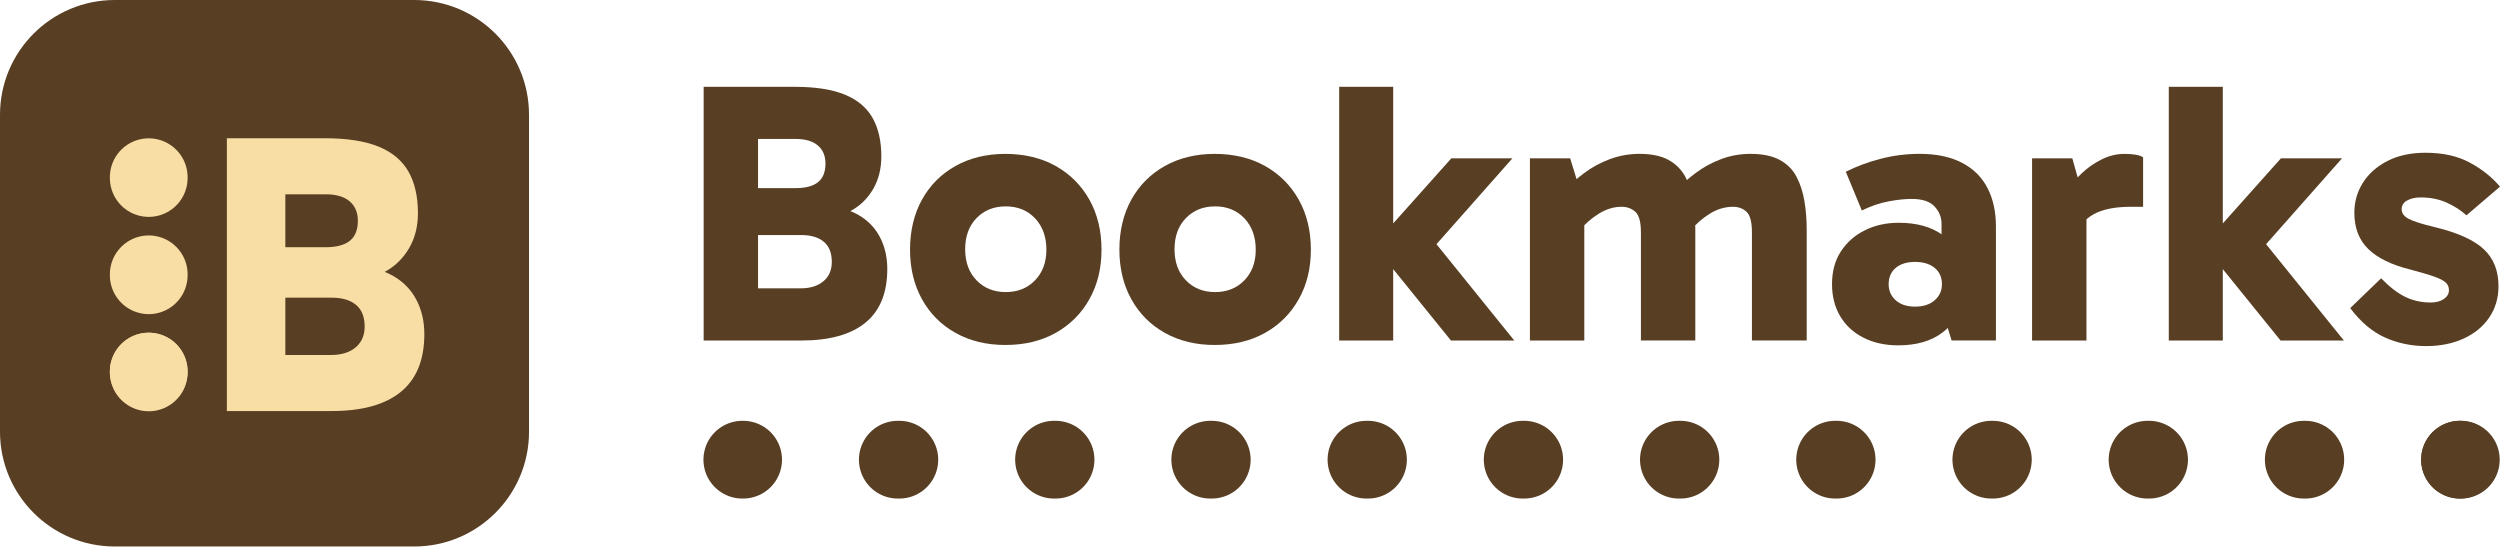
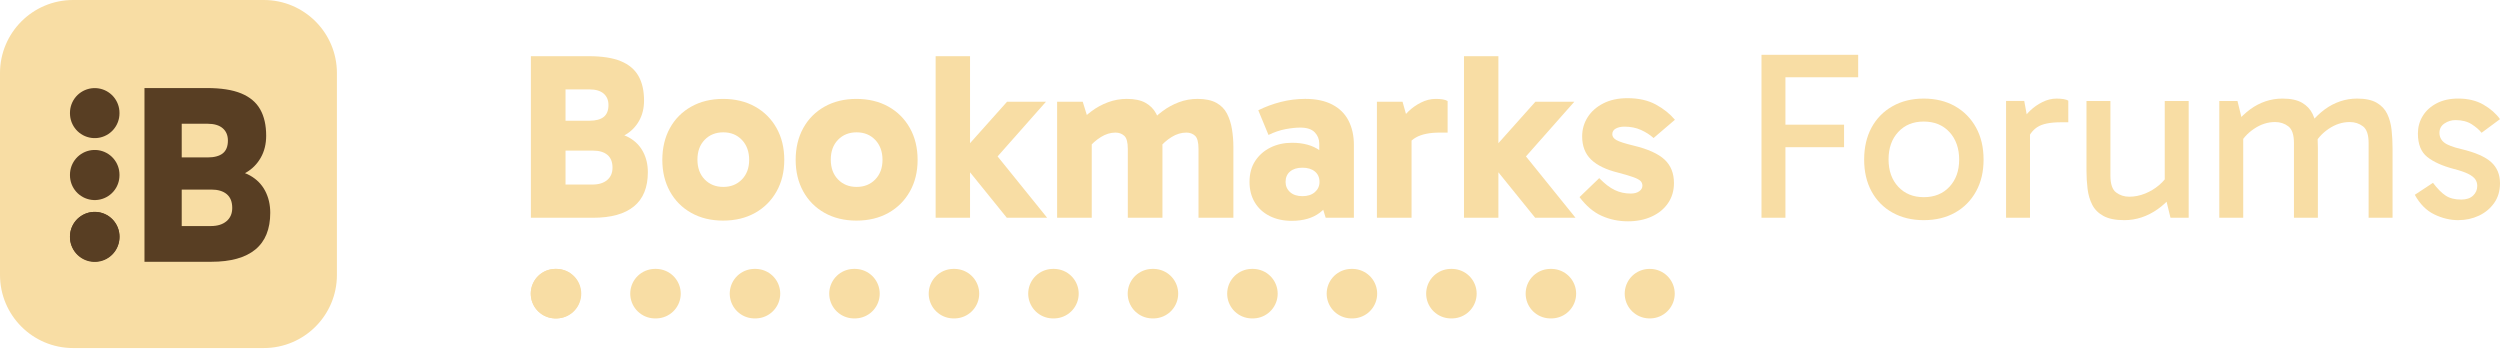
- <svg xmlns="http://www.w3.org/2000/svg" id="Capa_1" data-name="Capa 1" viewBox="0 0 1543.52 337.41">
+ <svg xmlns="http://www.w3.org/2000/svg" id="Capa_2" viewBox="0 0 2423.62 337.41">
  <defs>
    <style>
-       .cls-1, .cls-2 {
-         stroke: #583e23;
+       .cls-1 {
+         stroke-dasharray: 0 0 0 0 .95 95.5;
      }

      .cls-1, .cls-2, .cls-3, .cls-4 {
        fill: none;
        stroke-linecap: round;
        stroke-miterlimit: 10;
        stroke-width: 48px;
      }

+       .cls-1, .cls-3 {
+         stroke: #f8dda4;
+       }
+ 
      .cls-5 {
-         fill: #f8dda4;
+         fill: #583e23;
      }

      .cls-2 {
-         stroke-dasharray: 0 0 0 0 0 0 0 0 0 0 .95 95.5;
+         stroke-dasharray: .59 59.46 0 0;
+       }
+ 
+       .cls-2, .cls-4 {
+         stroke: #583e23;
      }

      .cls-6 {
-         fill: #583e23;
-       }
- 
-       .cls-3 {
-         stroke-dasharray: 0 0 0 0 .59 59.46 0 0;
-       }
- 
-       .cls-3, .cls-4 {
-         stroke: #f8dda4;
+         fill: #f8dda4;
      }
    </style>
  </defs>
-   <rect class="cls-6" x="0" y="0" width="326.62" height="337.41" rx="70.87" ry="70.87" />
-   <path class="cls-5" d="M140.06,253.79V85.35h60.35c13.85,0,24.98,1.73,33.39,5.19,8.41,3.46,14.55,8.62,18.43,15.46,3.87,6.84,5.81,15.38,5.81,25.6,0,8.08-1.77,15.21-5.32,21.39-3.55,6.18-8.37,11.01-14.47,14.47-6.1,3.46-13.03,5.19-20.78,5.19l.74-7.91c9.73,0,17.81,1.82,24.24,5.44,6.43,3.63,11.29,8.58,14.59,14.84,3.3,6.27,4.95,13.36,4.95,21.27,0,15.83-4.82,27.7-14.47,35.62-9.65,7.91-23.87,11.87-42.66,11.87h-64.8Zm36.11-149.88V233.51l-12.86-14.35h41.06c6.43,0,11.5-1.56,15.21-4.7,3.71-3.13,5.56-7.42,5.56-12.86,0-5.94-1.77-10.39-5.32-13.36-3.55-2.97-8.53-4.45-14.96-4.45h-41.55v-31.16h37.84c6.59,0,11.54-1.32,14.84-3.96,3.3-2.64,4.95-6.76,4.95-12.37,0-5.11-1.69-9.11-5.07-12-3.38-2.88-8.29-4.33-14.72-4.33h-36.85l11.87-16.08Z" />
-   <g>
-     <line class="cls-4" x1="91.83" y1="109.4" x2="91.83" y2="109.9" />
-     <line class="cls-3" x1="91.83" y1="169.36" x2="91.83" y2="229.42" />
-     <line class="cls-4" x1="91.83" y1="229.42" x2="91.83" y2="229.92" />
-   </g>
-   <g>
-     <path class="cls-6" d="M434.44,210.23V53.6h56.12c12.88,0,23.23,1.61,31.05,4.83,7.82,3.22,13.53,8.01,17.13,14.38,3.6,6.36,5.4,14.3,5.4,23.8,0,7.51-1.65,14.15-4.94,19.9-3.3,5.75-7.78,10.23-13.46,13.46-5.67,3.22-12.11,4.83-19.32,4.83l.69-7.36c9.05,0,16.56,1.69,22.54,5.06,5.98,3.38,10.5,7.97,13.57,13.8s4.6,12.42,4.6,19.78c0,14.72-4.48,25.76-13.46,33.12-8.97,7.36-22.19,11.04-39.67,11.04h-60.25Zm33.58-139.39v120.52l-11.96-13.34h38.18c5.98,0,10.69-1.46,14.15-4.37,3.45-2.91,5.17-6.9,5.17-11.96,0-5.52-1.65-9.66-4.94-12.42-3.3-2.76-7.94-4.14-13.92-4.14h-38.64v-28.98h35.19c6.13,0,10.73-1.23,13.8-3.68s4.6-6.29,4.6-11.5c0-4.75-1.57-8.47-4.71-11.15-3.14-2.68-7.71-4.03-13.69-4.03h-34.27l11.04-14.95Z" />
-     <path class="cls-6" d="M620.74,212.99c-11.65,0-21.93-2.49-30.82-7.47-8.89-4.98-15.79-11.92-20.7-20.81s-7.36-19.09-7.36-30.59,2.45-21.93,7.36-30.82,11.81-15.83,20.7-20.81c8.89-4.98,19.17-7.48,30.82-7.48s22.16,2.49,31.05,7.48c8.89,4.98,15.83,11.92,20.81,20.81s7.48,19.17,7.48,30.82-2.49,21.7-7.48,30.59c-4.98,8.89-11.92,15.83-20.81,20.81s-19.24,7.47-31.05,7.47Zm.23-32.66c7.36,0,13.38-2.42,18.06-7.25s7.02-11.15,7.02-18.98-2.34-14.41-7.02-19.32c-4.68-4.91-10.69-7.36-18.06-7.36s-13.38,2.42-18.05,7.24c-4.68,4.83-7.02,11.23-7.02,19.21s2.34,14.38,7.02,19.21c4.68,4.83,10.69,7.25,18.05,7.25Z" />
-     <path class="cls-6" d="M750,212.99c-11.65,0-21.93-2.49-30.82-7.47s-15.79-11.92-20.7-20.81-7.36-19.09-7.36-30.59,2.45-21.93,7.36-30.82c4.91-8.89,11.81-15.83,20.7-20.81,8.89-4.98,19.17-7.48,30.82-7.48s22.16,2.49,31.05,7.48c8.89,4.98,15.83,11.92,20.81,20.81s7.48,19.17,7.48,30.82-2.49,21.7-7.48,30.59c-4.98,8.89-11.92,15.83-20.81,20.81-8.89,4.98-19.24,7.47-31.05,7.47Zm.23-32.66c7.36,0,13.38-2.42,18.06-7.25s7.02-11.15,7.02-18.98-2.34-14.41-7.02-19.32-10.69-7.36-18.06-7.36-13.38,2.42-18.05,7.24c-4.68,4.83-7.02,11.23-7.02,19.21s2.34,14.38,7.02,19.21,10.69,7.25,18.05,7.25Z" />
-     <path class="cls-6" d="M826.82,53.6h33.35V210.23h-33.35V53.6Zm23.23,100.05v-4.37l46-51.52h37.72l-51.06,57.73-.92-11.04,53.13,65.78h-39.1l-45.77-56.58Z" />
-     <path class="cls-6" d="M944.58,210.23V97.76h24.84l6.9,22.31-11.5-.92c3.83-4.45,8.2-8.51,13.11-12.19,4.91-3.68,10.27-6.59,16.1-8.74,5.83-2.15,11.88-3.22,18.17-3.22,7.51,0,13.53,1.27,18.05,3.79,4.52,2.53,7.97,6.02,10.35,10.46,2.38,4.45,3.99,9.47,4.83,15.07s1.27,11.38,1.27,17.36v68.54h-33.58v-66.69c0-6.44-1.15-10.69-3.45-12.76-2.3-2.07-5.14-3.1-8.51-3.1-4.75,0-9.43,1.42-14.03,4.25-4.6,2.84-8.74,6.48-12.42,10.92l-5.98-17.02h9.43v84.41h-33.58Zm137.08,0v-66.7c0-6.44-1.11-10.69-3.33-12.76-2.22-2.07-5.02-3.1-8.4-3.1-4.91,0-9.66,1.42-14.26,4.25-4.6,2.84-8.74,6.48-12.42,10.92l-9.89-23.69c3.99-4.45,8.43-8.51,13.34-12.19,4.91-3.68,10.23-6.59,15.98-8.74s11.77-3.22,18.06-3.22c7.51,0,13.57,1.27,18.17,3.79,4.6,2.53,8.05,6.02,10.35,10.46,2.3,4.45,3.91,9.47,4.83,15.07,.92,5.6,1.38,11.38,1.38,17.36v68.54h-33.81Z" />
-     <path class="cls-6" d="M1172.05,213.22c-8.13,0-15.29-1.57-21.5-4.72-6.21-3.14-11-7.55-14.38-13.23-3.37-5.67-5.06-12.27-5.06-19.78,0-7.97,1.84-14.76,5.52-20.35,3.68-5.6,8.62-9.93,14.83-13,6.21-3.07,13.15-4.6,20.81-4.6,11.19,0,20.24,2.53,27.14,7.59,6.9,5.06,11.5,12.34,13.8,21.85l-14.49-2.53v-26.22c0-4.14-1.46-7.74-4.37-10.81s-7.59-4.6-14.03-4.6c-4.14,0-8.89,.5-14.26,1.5s-10.89,2.88-16.56,5.63l-9.89-23.92c6.75-3.37,13.99-6.06,21.74-8.05,7.74-1.99,15.68-2.99,23.8-2.99,10.43,0,19.17,1.84,26.22,5.52s12.3,8.89,15.76,15.64c3.45,6.75,5.17,14.57,5.17,23.46v70.61h-27.37l-6.67-21.85,14.95-4.6c-2.45,9.2-7.13,16.41-14.03,21.62s-15.95,7.82-27.14,7.82h.01Zm10.35-23.91c5.06,0,9.08-1.3,12.07-3.91,2.99-2.61,4.49-5.9,4.49-9.89,0-4.29-1.5-7.67-4.49-10.12-2.99-2.45-7.01-3.68-12.07-3.68s-9.05,1.23-11.96,3.68c-2.91,2.45-4.37,5.83-4.37,10.12,0,3.99,1.46,7.28,4.37,9.89,2.91,2.61,6.9,3.91,11.96,3.91Z" />
-     <path class="cls-6" d="M1279.46,97.76l8.74,31.05v81.42h-33.58V97.76h24.84Zm1.38,49.68l-5.75-2.53v-25.99l2.07-2.76c1.84-2.61,4.49-5.6,7.93-8.97,3.45-3.37,7.51-6.25,12.19-8.62,4.68-2.38,9.47-3.56,14.38-3.56,2.45,0,4.68,.15,6.67,.46,1.99,.31,3.6,.84,4.83,1.61v30.59h-7.59c-9.81,0-17.52,1.57-23.12,4.71-5.6,3.14-9.47,8.17-11.62,15.06h.01Z" />
-     <path class="cls-6" d="M1339.03,53.6h33.35V210.23h-33.35V53.6Zm23.23,100.05v-4.37l46-51.52h37.72l-51.06,57.73-.92-11.04,53.13,65.78h-39.1l-45.77-56.58Z" />
-     <path class="cls-6" d="M1497.96,213.68c-9.05,0-17.52-1.76-25.42-5.29s-15.06-9.58-21.5-18.17l19.09-18.4c5.21,5.37,10.2,9.2,14.95,11.5,4.75,2.3,9.97,3.45,15.64,3.45,3.37,0,6.1-.73,8.17-2.19,2.07-1.46,3.11-3.26,3.11-5.4,0-1.84-.61-3.37-1.84-4.6-1.23-1.23-3.53-2.45-6.9-3.68-3.37-1.23-8.28-2.68-14.72-4.37-11.81-2.91-20.58-7.17-26.33-12.76-5.75-5.6-8.62-13.07-8.62-22.43,0-6.75,1.76-12.92,5.29-18.51,3.53-5.6,8.58-10.08,15.18-13.46,6.59-3.37,14.41-5.06,23.46-5.06,10.73,0,19.86,2.03,27.37,6.09,7.51,4.06,13.72,9.01,18.63,14.83l-20.7,17.71c-3.37-3.07-7.44-5.67-12.19-7.82s-10.12-3.22-16.1-3.22c-3.22,0-5.98,.61-8.28,1.84-2.3,1.23-3.45,3.07-3.45,5.52,0,2.3,1.38,4.22,4.14,5.75,2.76,1.53,8.28,3.3,16.56,5.29,13.95,3.37,23.96,7.9,30.01,13.57,6.06,5.67,9.08,13.26,9.08,22.77,0,7.36-1.92,13.84-5.75,19.44-3.83,5.6-9.12,9.93-15.87,13s-14.41,4.6-23,4.6h-.01Z" />
-   </g>
-   <g>
-     <line class="cls-1" x1="458.31" y1="283.81" x2="458.81" y2="283.81" />
-     <line class="cls-2" x1="554.31" y1="283.81" x2="1518.84" y2="283.81" />
-     <line class="cls-1" x1="1518.84" y1="283.81" x2="1519.34" y2="283.81" />
+   <g id="Capa_1-2" data-name="Capa_1">
+     <rect class="cls-6" x="0" y="0" width="326.62" height="337.41" rx="70.87" ry="70.87" />
+     <path class="cls-5" d="M140.06,253.79V85.35h60.35c13.85,0,24.98,1.73,33.39,5.19,8.41,3.46,14.55,8.62,18.43,15.46,3.87,6.84,5.81,15.38,5.81,25.6,0,8.08-1.77,15.21-5.32,21.39-3.55,6.18-8.37,11.01-14.47,14.47-6.1,3.46-13.03,5.19-20.78,5.19l.74-7.91c9.73,0,17.81,1.82,24.24,5.44,6.43,3.63,11.29,8.58,14.59,14.84,3.3,6.27,4.95,13.36,4.95,21.27,0,15.83-4.82,27.7-14.47,35.62-9.65,7.91-23.87,11.87-42.66,11.87h-64.8ZM176.17,103.9v129.6l-12.86-14.35h41.06c6.43,0,11.5-1.56,15.21-4.7,3.71-3.13,5.56-7.42,5.56-12.86,0-5.94-1.77-10.39-5.32-13.36-3.55-2.97-8.53-4.45-14.96-4.45h-41.55v-31.16h37.84c6.59,0,11.54-1.32,14.84-3.96,3.3-2.64,4.95-6.76,4.95-12.37,0-5.11-1.69-9.11-5.07-12-3.38-2.88-8.29-4.33-14.72-4.33h-36.85l11.87-16.08Z" />
+     <g>
+       <line class="cls-4" x1="91.83" y1="109.4" x2="91.83" y2="109.9" />
+       <line class="cls-2" x1="91.83" y1="169.36" x2="91.83" y2="229.42" />
+       <line class="cls-4" x1="91.83" y1="229.42" x2="91.83" y2="229.92" />
+     </g>
+     <g>
+       <path class="cls-6" d="M514.67,211.1V54.47h56.12c12.88,0,23.23,1.61,31.05,4.83,7.82,3.22,13.53,8.01,17.13,14.38,3.6,6.36,5.4,14.3,5.4,23.8,0,7.51-1.65,14.15-4.94,19.9-3.3,5.75-7.78,10.23-13.46,13.46-5.67,3.22-12.11,4.83-19.32,4.83l.69-7.36c9.05,0,16.56,1.69,22.54,5.06,5.98,3.38,10.5,7.97,13.57,13.8s4.6,12.42,4.6,19.78c0,14.72-4.48,25.76-13.46,33.12-8.97,7.36-22.19,11.04-39.67,11.04h-60.25ZM548.25,71.72v120.52l-11.96-13.34h38.18c5.98,0,10.69-1.46,14.15-4.37,3.45-2.91,5.17-6.9,5.17-11.96,0-5.52-1.65-9.66-4.94-12.42-3.3-2.76-7.94-4.14-13.92-4.14h-38.64v-28.98h35.19c6.13,0,10.73-1.23,13.8-3.68s4.6-6.29,4.6-11.5c0-4.75-1.57-8.47-4.71-11.15-3.14-2.68-7.71-4.03-13.69-4.03h-34.27l11.04-14.95Z" />
+       <path class="cls-6" d="M700.97,213.86c-11.65,0-21.93-2.49-30.82-7.47-8.89-4.98-15.79-11.92-20.7-20.81s-7.36-19.09-7.36-30.59,2.45-21.93,7.36-30.82,11.81-15.83,20.7-20.81c8.89-4.98,19.17-7.48,30.82-7.48s22.16,2.49,31.05,7.48c8.89,4.98,15.83,11.92,20.81,20.81s7.48,19.17,7.48,30.82-2.49,21.7-7.48,30.59c-4.98,8.89-11.92,15.83-20.81,20.81s-19.24,7.47-31.05,7.47ZM701.2,181.2c7.36,0,13.38-2.42,18.06-7.25s7.02-11.15,7.02-18.98-2.34-14.41-7.02-19.32c-4.68-4.91-10.69-7.36-18.06-7.36s-13.38,2.42-18.05,7.24c-4.68,4.83-7.02,11.23-7.02,19.21s2.34,14.38,7.02,19.21c4.68,4.83,10.69,7.25,18.05,7.25Z" />
+       <path class="cls-6" d="M830.23,213.86c-11.65,0-21.93-2.49-30.82-7.47s-15.79-11.92-20.7-20.81-7.36-19.09-7.36-30.59,2.45-21.93,7.36-30.82c4.91-8.89,11.81-15.83,20.7-20.81,8.89-4.98,19.17-7.48,30.82-7.48s22.16,2.49,31.05,7.48c8.89,4.98,15.83,11.92,20.81,20.81s7.48,19.17,7.48,30.82-2.49,21.7-7.48,30.59c-4.98,8.89-11.92,15.83-20.81,20.81-8.89,4.98-19.24,7.47-31.05,7.47ZM830.46,181.2c7.36,0,13.38-2.42,18.06-7.25s7.02-11.15,7.02-18.98-2.34-14.41-7.02-19.32-10.69-7.36-18.06-7.36-13.38,2.42-18.05,7.24c-4.68,4.83-7.02,11.23-7.02,19.21s2.34,14.38,7.02,19.21,10.69,7.25,18.05,7.25Z" />
+       <path class="cls-6" d="M907.05,54.47h33.35v156.63h-33.35V54.47ZM930.28,154.52v-4.37l46-51.52h37.72l-51.06,57.73-.92-11.04,53.13,65.78h-39.1l-45.77-56.58Z" />
+       <path class="cls-6" d="M1024.81,211.1v-112.47h24.84l6.9,22.31-11.5-.92c3.83-4.45,8.2-8.51,13.11-12.19,4.91-3.68,10.27-6.59,16.1-8.74,5.83-2.15,11.88-3.22,18.17-3.22,7.51,0,13.53,1.27,18.05,3.79,4.52,2.53,7.97,6.02,10.35,10.46,2.38,4.45,3.99,9.47,4.83,15.07s1.27,11.38,1.27,17.36v68.54h-33.58v-66.69c0-6.44-1.15-10.69-3.45-12.76-2.3-2.07-5.14-3.1-8.51-3.1-4.75,0-9.43,1.42-14.03,4.25-4.6,2.84-8.74,6.48-12.42,10.92l-5.98-17.02h9.43v84.41h-33.58,0ZM1161.89,211.1v-66.7c0-6.44-1.11-10.69-3.33-12.76-2.22-2.07-5.02-3.1-8.4-3.1-4.91,0-9.66,1.42-14.26,4.25-4.6,2.84-8.74,6.48-12.42,10.92l-9.89-23.69c3.99-4.45,8.43-8.51,13.34-12.19,4.91-3.68,10.23-6.59,15.98-8.74s11.77-3.22,18.06-3.22c7.51,0,13.57,1.27,18.17,3.79,4.6,2.53,8.05,6.02,10.35,10.46,2.3,4.45,3.91,9.47,4.83,15.07.92,5.6,1.38,11.38,1.38,17.36v68.54h-33.81,0Z" />
+       <path class="cls-6" d="M1252.28,214.09c-8.13,0-15.29-1.57-21.5-4.72-6.21-3.14-11-7.55-14.38-13.23-3.37-5.67-5.06-12.27-5.06-19.78,0-7.97,1.84-14.76,5.52-20.35,3.68-5.6,8.62-9.93,14.83-13s13.15-4.6,20.81-4.6c11.19,0,20.24,2.53,27.14,7.59,6.9,5.06,11.5,12.34,13.8,21.85l-14.49-2.53v-26.22c0-4.14-1.46-7.74-4.37-10.81s-7.59-4.6-14.03-4.6c-4.14,0-8.89.5-14.26,1.5s-10.89,2.88-16.56,5.63l-9.89-23.92c6.75-3.37,13.99-6.06,21.74-8.05,7.74-1.99,15.68-2.99,23.8-2.99,10.43,0,19.17,1.84,26.22,5.52s12.3,8.89,15.76,15.64c3.45,6.75,5.17,14.57,5.17,23.46v70.61h-27.37l-6.67-21.85,14.95-4.6c-2.45,9.2-7.13,16.41-14.03,21.62s-15.95,7.82-27.14,7.82h.01ZM1262.63,190.17c5.06,0,9.08-1.3,12.07-3.91,2.99-2.61,4.49-5.9,4.49-9.89,0-4.29-1.5-7.67-4.49-10.12-2.99-2.45-7.01-3.68-12.07-3.68s-9.05,1.23-11.96,3.68c-2.91,2.45-4.37,5.83-4.37,10.12,0,3.99,1.46,7.28,4.37,9.89,2.91,2.61,6.9,3.91,11.96,3.91Z" />
+       <path class="cls-6" d="M1359.69,98.63l8.74,31.05v81.42h-33.58v-112.47h24.84ZM1361.07,148.31l-5.75-2.53v-25.99l2.07-2.76c1.84-2.61,4.49-5.6,7.93-8.97,3.45-3.37,7.51-6.25,12.19-8.62,4.68-2.38,9.47-3.56,14.38-3.56,2.45,0,4.68.15,6.67.46,1.99.31,3.6.84,4.83,1.61v30.59h-7.59c-9.81,0-17.52,1.57-23.12,4.71-5.6,3.14-9.47,8.17-11.62,15.06h.01Z" />
+       <path class="cls-6" d="M1419.26,54.47h33.35v156.63h-33.35V54.47ZM1442.49,154.52v-4.37l46-51.52h37.72l-51.06,57.73-.92-11.04,53.13,65.78h-39.1l-45.77-56.58Z" />
+       <path class="cls-6" d="M1578.19,214.55c-9.05,0-17.52-1.76-25.42-5.29s-15.06-9.58-21.5-18.17l19.09-18.4c5.21,5.37,10.2,9.2,14.95,11.5,4.75,2.3,9.97,3.45,15.64,3.45,3.37,0,6.1-.73,8.17-2.19,2.07-1.46,3.11-3.26,3.11-5.4,0-1.84-.61-3.37-1.84-4.6-1.23-1.23-3.53-2.45-6.9-3.68-3.37-1.23-8.28-2.68-14.72-4.37-11.81-2.91-20.58-7.17-26.33-12.76-5.75-5.6-8.62-13.07-8.62-22.43,0-6.75,1.76-12.92,5.29-18.51,3.53-5.6,8.58-10.08,15.18-13.46,6.59-3.37,14.41-5.06,23.46-5.06,10.73,0,19.86,2.03,27.37,6.09,7.51,4.06,13.72,9.01,18.63,14.83l-20.7,17.71c-3.37-3.07-7.44-5.67-12.19-7.82s-10.12-3.22-16.1-3.22c-3.22,0-5.98.61-8.28,1.84-2.3,1.23-3.45,3.07-3.45,5.52,0,2.3,1.38,4.22,4.14,5.75,2.76,1.53,8.28,3.3,16.56,5.29,13.95,3.37,23.96,7.9,30.01,13.57,6.06,5.67,9.08,13.26,9.08,22.77,0,7.36-1.92,13.84-5.75,19.44-3.83,5.6-9.12,9.93-15.87,13s-14.41,4.6-23,4.6h-.01Z" />
+     </g>
+     <g>
+       <line class="cls-3" x1="538.54" y1="284.68" x2="539.04" y2="284.68" />
+       <line class="cls-1" x1="538.54" y1="284.68" x2="1599.07" y2="284.68" />
+       <line class="cls-3" x1="1599.07" y1="284.68" x2="1599.57" y2="284.68" />
+     </g>
+     <g>
+       <path class="cls-6" d="M1730.87,211.11h-23.2V53.11h93.73v21.81h-75.86l5.34-7.42v143.61ZM1726.23,142.67v-21.81h61.48v21.81h-61.48Z" />
+       <path class="cls-6" d="M1864.97,213.43c-11.45,0-21.54-2.44-30.28-7.31-8.74-4.87-15.51-11.72-20.3-20.53-4.79-8.82-7.19-19.1-7.19-30.86s2.4-22.27,7.19-31.09c4.79-8.82,11.56-15.7,20.3-20.65,8.74-4.95,18.83-7.42,30.28-7.42s21.73,2.48,30.39,7.42c8.66,4.95,15.43,11.83,20.3,20.65s7.31,19.18,7.31,31.09-2.44,22.04-7.31,30.86-11.64,15.66-20.3,20.53c-8.66,4.87-18.79,7.31-30.39,7.31ZM1864.97,191.15c10.36,0,18.68-3.36,24.94-10.09s9.4-15.5,9.4-26.33-3.13-19.87-9.4-26.68c-6.26-6.8-14.58-10.21-24.94-10.21s-18.44,3.36-24.71,10.09c-6.26,6.73-9.4,15.58-9.4,26.56s3.13,19.84,9.4,26.56c6.26,6.73,14.5,10.09,24.71,10.09Z" />
+       <path class="cls-6" d="M1962.41,97.89l5.57,30.62v82.59h-23.2v-113.22h17.63ZM1964.5,138.03l-5.57-2.55v-16.94l2.09-2.55c1.54-2.78,3.98-5.76,7.31-8.93,3.32-3.17,7.23-5.88,11.72-8.12,4.48-2.24,9.05-3.36,13.69-3.36,2.32,0,4.52.16,6.61.46,2.09.31,3.67.85,4.76,1.62v20.88h-7.19c-10.52,0-18.18,1.59-22.97,4.76-4.8,3.17-8.28,8.08-10.44,14.73Z" />
+       <path class="cls-6" d="M2059.38,213.43c-8.51,0-15.24-1.36-20.18-4.06-4.95-2.7-8.58-6.34-10.9-10.9-2.32-4.56-3.83-9.7-4.52-15.43-.7-5.72-1.04-11.6-1.04-17.63v-67.51h23.2v72.38c0,8.04,1.82,13.46,5.45,16.24,3.63,2.78,7.92,4.18,12.88,4.18s10.17-1,15.2-3.02c5.02-2.01,9.59-4.76,13.69-8.24,4.1-3.48,7.15-7.23,9.16-11.25v12.99h-3.71v-83.29h23.2v113.22h-17.63l-4.87-19.95,5.8-.7c-4.02,4.8-8.51,8.93-13.46,12.41-4.95,3.48-10.13,6.11-15.54,7.89-5.42,1.78-10.98,2.67-16.7,2.67Z" />
+       <path class="cls-6" d="M2151.49,211.11v-113.22h17.63l4.87,19.95-5.8.7c4.18-4.95,8.58-9.12,13.22-12.53,4.64-3.4,9.59-5.99,14.85-7.77,5.26-1.78,10.75-2.67,16.47-2.67,8.04,0,14.38,1.36,19.02,4.06,4.64,2.71,8.04,6.34,10.21,10.9,2.16,4.56,3.56,9.71,4.18,15.43.62,5.72.93,11.6.93,17.63v67.51h-23.2v-72.38c0-8.04-1.82-13.46-5.45-16.24-3.64-2.78-7.93-4.18-12.88-4.18-7.12,0-13.92,2.2-20.42,6.61s-11.22,9.71-14.15,15.89v-12.99h3.71v83.29h-23.2ZM2296.25,211.11v-72.38c0-8.04-1.82-13.46-5.45-16.24-3.64-2.78-7.93-4.18-12.88-4.18-7.12,0-13.92,2.2-20.42,6.61s-11.22,9.71-14.15,15.89l-2.78-22.27c4.18-4.95,8.58-9.12,13.22-12.53,4.64-3.4,9.59-5.99,14.85-7.77,5.26-1.78,10.75-2.67,16.47-2.67,8.04,0,14.38,1.36,19.02,4.06,4.64,2.71,8.04,6.34,10.21,10.9,2.16,4.56,3.56,9.71,4.18,15.43.62,5.72.93,11.6.93,17.63v67.51h-23.2Z" />
+       <path class="cls-6" d="M2383.25,213.43c-7.89,0-15.66-1.86-23.32-5.57-7.66-3.71-13.96-10.05-18.91-19.02l17.63-11.6c4.33,5.72,8.43,9.86,12.3,12.41,3.86,2.55,8.89,3.83,15.08,3.83,4.95,0,8.78-1.28,11.48-3.83,2.71-2.55,4.06-5.68,4.06-9.4,0-2.47-.66-4.64-1.97-6.5-1.32-1.86-3.6-3.6-6.84-5.22-3.25-1.62-7.89-3.21-13.92-4.76-11.14-2.94-19.72-6.8-25.75-11.6-6.03-4.79-9.05-12.37-9.05-22.74,0-6.18,1.54-11.83,4.64-16.94,3.09-5.1,7.58-9.2,13.46-12.3,5.88-3.09,12.84-4.64,20.88-4.64,9.59,0,17.78,1.97,24.59,5.92,6.8,3.94,12.14,8.62,16.01,14.04l-17.86,13.22c-2.17-2.78-5.34-5.53-9.51-8.24-4.18-2.7-9.44-4.06-15.78-4.06-3.87,0-7.42,1.08-10.67,3.25-3.25,2.17-4.87,5.18-4.87,9.05s1.51,7,4.52,9.4c3.02,2.4,8.54,4.52,16.59,6.38,13.61,3.25,23.28,7.46,29,12.64,5.72,5.18,8.58,12.03,8.58,20.53,0,7.42-1.9,13.8-5.68,19.14-3.79,5.34-8.74,9.44-14.85,12.3-6.11,2.86-12.72,4.29-19.84,4.29Z" />
+     </g>
  </g>
</svg>
